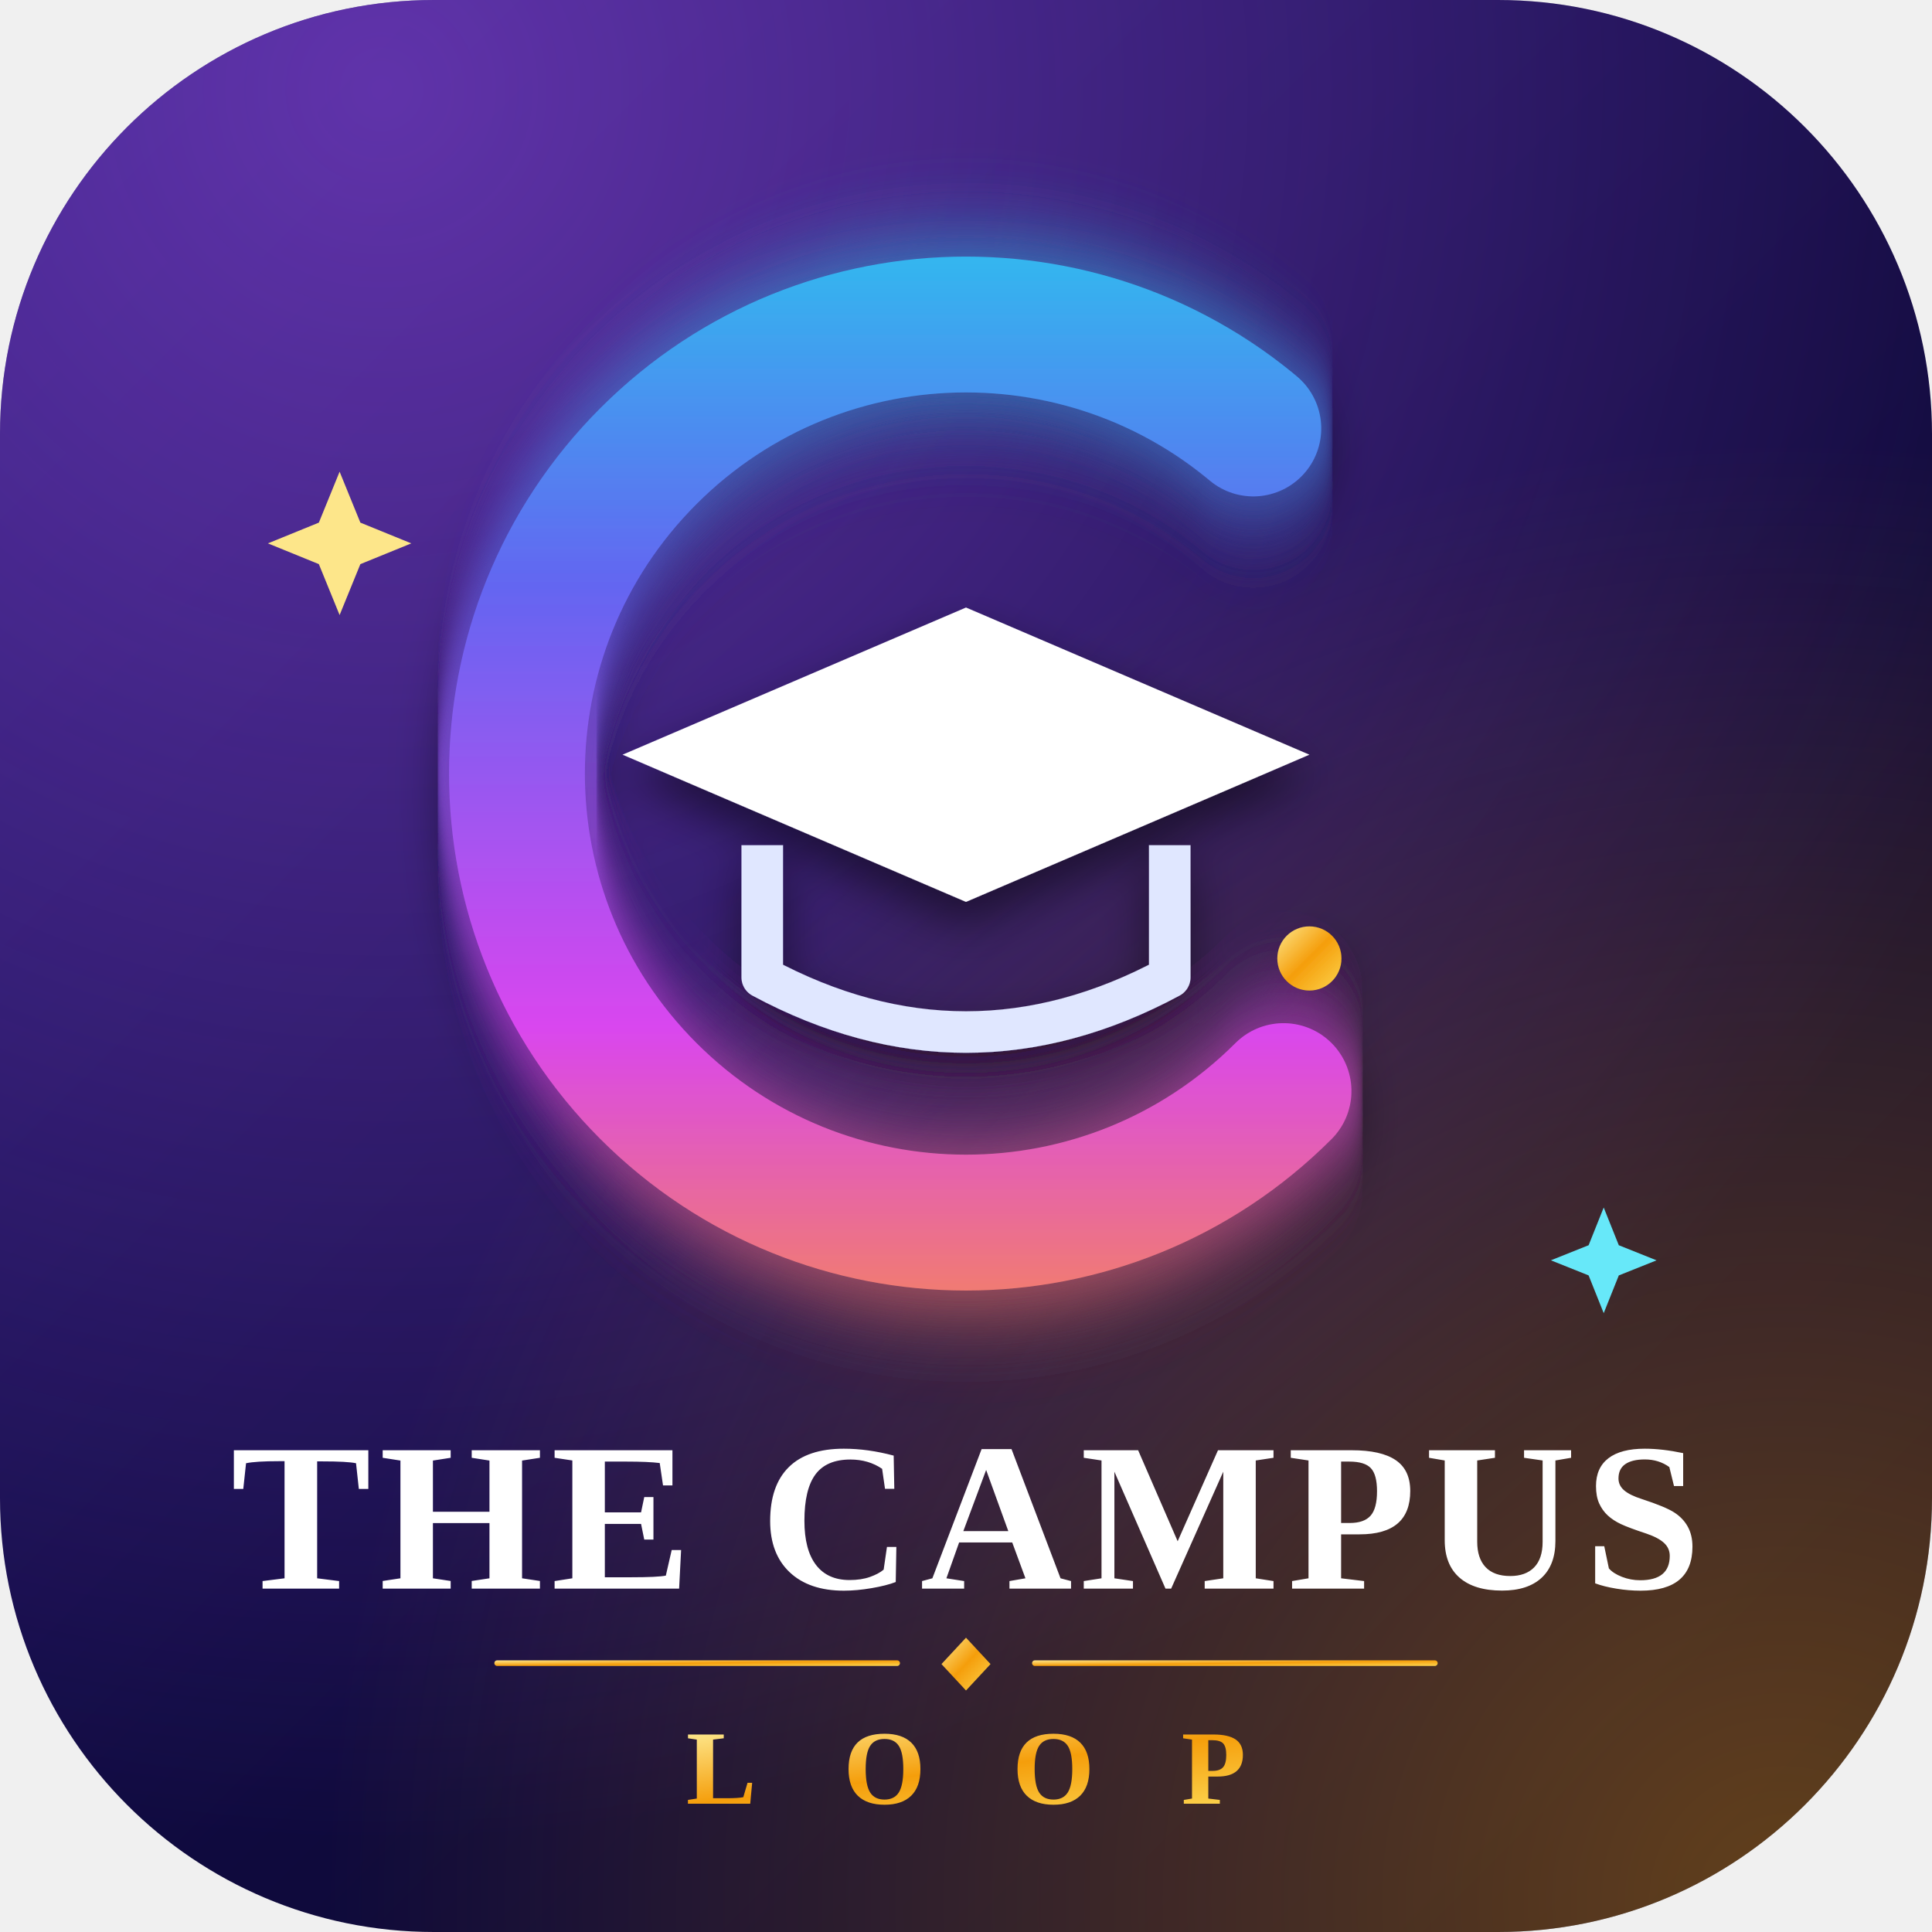
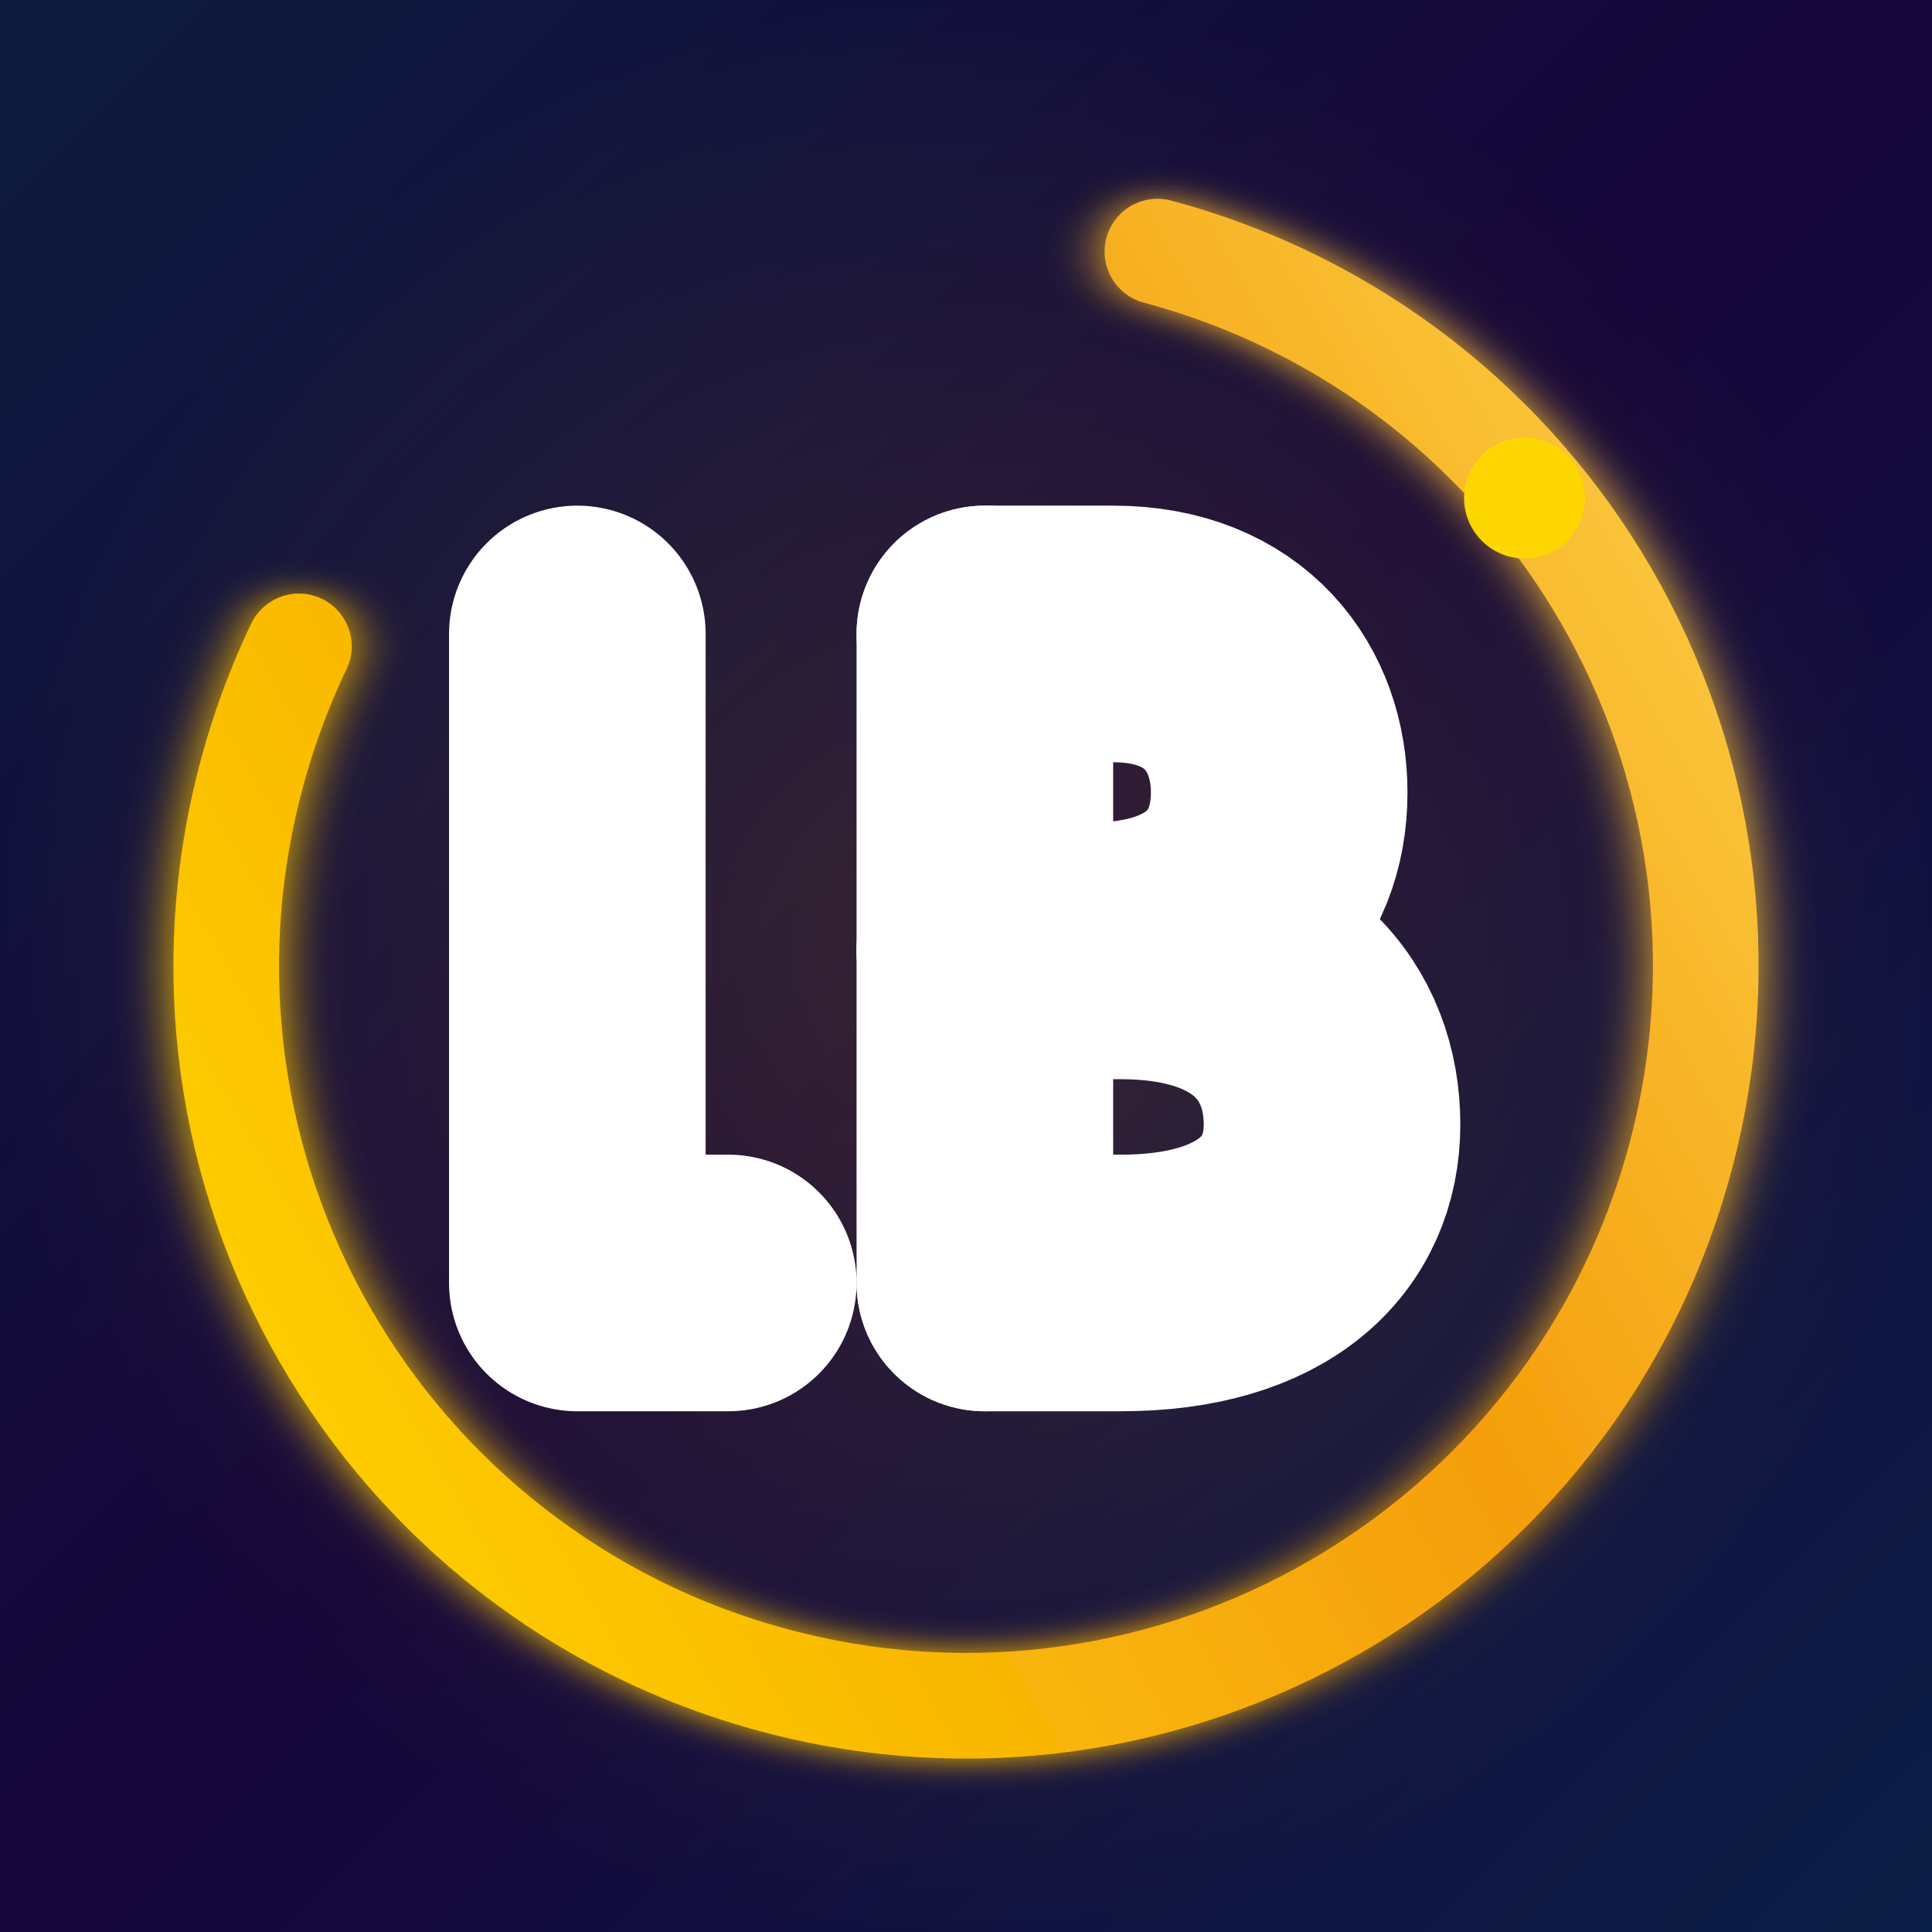
- <svg xmlns="http://www.w3.org/2000/svg" viewBox="0 0 1024 1024" width="1024" height="1024">
+ <svg xmlns="http://www.w3.org/2000/svg" viewBox="0 0 1024 1024" role="img" aria-label="Loopy Brains">
  <defs>
    <linearGradient id="bg" x1="0" y1="0" x2="1" y2="1">
-       <stop offset="0" stop-color="#1b1466" />
-       <stop offset=".55" stop-color="#0f0a3d" />
-       <stop offset="1" stop-color="#070522" />
+       <stop offset="0" stop-color="#0d1b3e" />
+       <stop offset=".5" stop-color="#16063a" />
+       <stop offset="1" stop-color="#0b1e45" />
    </linearGradient>
-     <radialGradient id="glowA" cx=".2" cy=".05" r=".9">
-       <stop offset="0" stop-color="#a855f7" stop-opacity=".5" />
-       <stop offset="1" stop-color="#a855f7" stop-opacity="0" />
-     </radialGradient>
-     <radialGradient id="glowB" cx=".92" cy=".98" r=".75">
-       <stop offset="0" stop-color="#f59e0b" stop-opacity=".38" />
-       <stop offset="1" stop-color="#f59e0b" stop-opacity="0" />
-     </radialGradient>
    <linearGradient id="ring" x1="0" y1="0" x2="1" y2="1">
-       <stop offset="0" stop-color="#22d3ee" />
-       <stop offset=".35" stop-color="#6366f1" />
-       <stop offset=".7" stop-color="#d946ef" />
-       <stop offset="1" stop-color="#fb923c" />
-     </linearGradient>
-     <linearGradient id="gold" x1="0" y1="0" x2="1" y2="1">
-       <stop offset="0" stop-color="#fde68a" />
-       <stop offset=".5" stop-color="#f59e0b" />
+       <stop offset="0" stop-color="#ffd700" />
+       <stop offset=".6" stop-color="#f59e0b" />
      <stop offset="1" stop-color="#fcd34d" />
    </linearGradient>
-     <linearGradient id="page" x1="0" y1="0" x2="0" y2="1">
-       <stop offset="0" stop-color="#ffffff" />
-       <stop offset="1" stop-color="#c7d2fe" />
-     </linearGradient>
-     <filter id="soft" x="-30%" y="-30%" width="160%" height="160%">
-       <feGaussianBlur stdDeviation="16" />
-     </filter>
-     <filter id="drop" x="-30%" y="-30%" width="160%" height="160%">
-       <feDropShadow dx="0" dy="12" stdDeviation="12" flood-color="#000" flood-opacity=".5" />
+     <radialGradient id="glow" cx=".5" cy=".5" r=".5">
+       <stop offset="0" stop-color="#ffd700" stop-opacity=".14" />
+       <stop offset="1" stop-color="#ffd700" stop-opacity="0" />
+     </radialGradient>
+     <filter id="ringGlow" x="-20%" y="-20%" width="140%" height="140%">
+       <feGaussianBlur stdDeviation="12" result="blur" />
+       <feMerge>
+         <feMergeNode in="blur" />
+         <feMergeNode in="SourceGraphic" />
+       </feMerge>
    </filter>
  </defs>
-   <rect width="1024" height="1024" rx="230" fill="url(#bg)" />
-   <rect width="1024" height="1024" rx="230" fill="url(#glowA)" />
-   <rect width="1024" height="1024" rx="230" fill="url(#glowB)" />
-   <g filter="url(#drop)">
-     <circle cx="512" cy="410" r="238" fill="none" stroke="url(#ring)" stroke-width="84" stroke-linecap="round" stroke-dasharray="1100 396" transform="rotate(45 512 410)" filter="url(#soft)" opacity=".6" />
-     <circle cx="512" cy="410" r="238" fill="none" stroke="url(#ring)" stroke-width="72" stroke-linecap="round" stroke-dasharray="1100 396" transform="rotate(45 512 410)" />
-     <path d="M330 400 L512 322 L694 400 L512 478 Z" fill="#ffffff" />
-     <path d="M404 448 v70 q108 58 216 0 v-70" fill="none" stroke="#e0e7ff" stroke-width="22" stroke-linejoin="round" />
-     <path d="M694 400 v96" stroke="url(#gold)" stroke-width="10" stroke-linecap="round" />
-     <circle cx="694" cy="508" r="17" fill="url(#gold)" />
-   </g>
-   <path d="M180 250 l11 27 27 11 -27 11 -11 27 -11 -27 -27 -11 27 -11z" fill="#fde68a" />
-   <path d="M850 640 l8 20 20 8 -20 8 -8 20 -8 -20 -20 -8 20 -8z" fill="#67e8f9" />
-   <g font-family="'Bitstream Charter','Georgia','Times New Roman',serif" text-anchor="middle" font-weight="700">
-     <text x="512" y="842" font-size="112" letter-spacing="4" fill="#ffffff">THE CAMPUS</text>
-     <rect x="262" y="880" width="215" height="3" rx="1.5" fill="url(#gold)" />
-     <rect x="547" y="880" width="215" height="3" rx="1.5" fill="url(#gold)" />
-     <path d="M512 868 l13 14 -13 14 -13 -14z" fill="url(#gold)" />
-     <text x="512" y="956" font-size="56" letter-spacing="46" font-weight="600" fill="url(#gold)">LOOP</text>
+   <rect width="1024" height="1024" fill="url(#bg)" />
+   <rect width="1024" height="1024" fill="url(#glow)" />
+   <circle cx="512" cy="512" r="392" fill="none" stroke="url(#ring)" stroke-width="56" stroke-linecap="round" stroke-dasharray="1920 544" transform="rotate(-75 512 512)" filter="url(#ringGlow)" />
+   <circle cx="808" cy="264" r="32" fill="#ffd700" />
+   <g fill="none" stroke="#ffffff" stroke-width="68" stroke-linecap="round" stroke-linejoin="round" transform="translate(-82 0) scale(2)">
+     <path d="M194 168V340H234" />
+     <path d="M302 168V340" />
+     <path d="M302 168H336C366 168 380 188 380 210C380 234 364 252 330 252H302" />
+     <path d="M302 252H338C378 252 394 274 394 298C394 322 376 340 338 340H302" />
  </g>
</svg>
